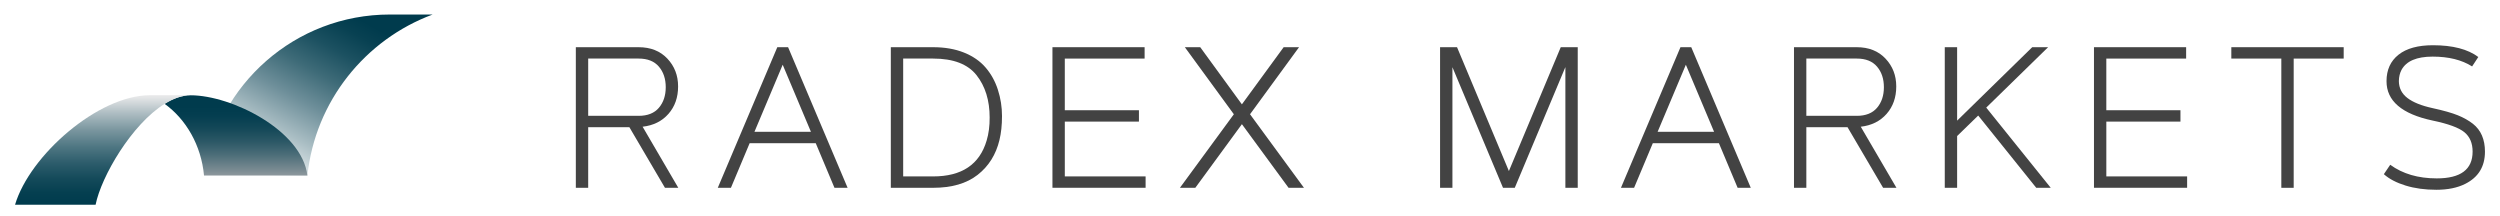
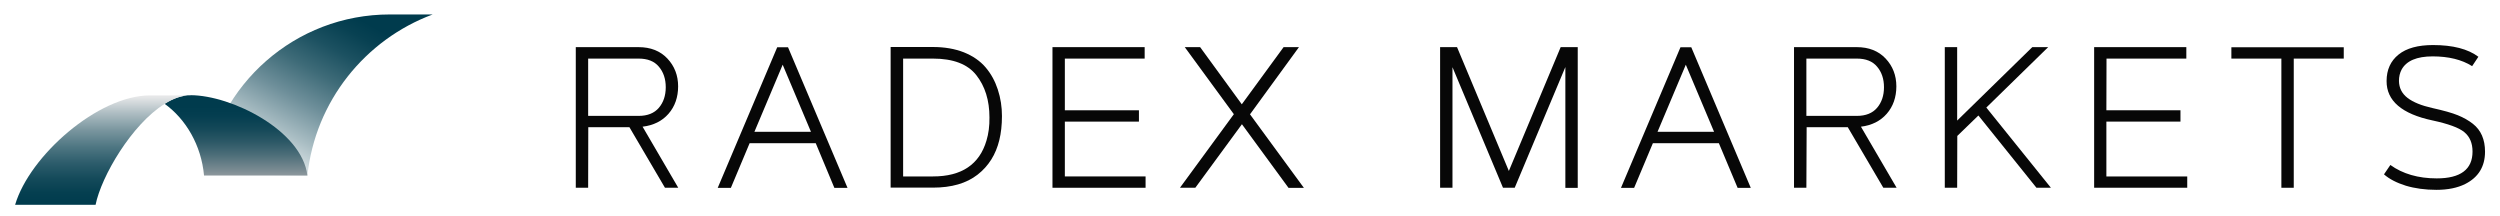
- <svg xmlns="http://www.w3.org/2000/svg" version="1.1" id="Layer_1" x="0px" y="0px" viewBox="0 0 1920 165.33" style="enable-background:new 0 0 1920 165.33;" xml:space="preserve">
+ <svg xmlns="http://www.w3.org/2000/svg" version="1.1" id="Layer_1" x="0px" y="0px" viewBox="0 0 1920 165.3" style="enable-background:new 0 0 1920 165.3;" xml:space="preserve">
+   <style type="text/css">
+ 	.st0{fill:url(#SVGID_1_);}
+ 	.st1{fill:url(#SVGID_2_);}
+ 	.st2{fill:url(#SVGID_3_);}
+ 	.st3{fill:#070707;}
+ </style>
  <g>
-     <linearGradient id="SVGID_1_" gradientUnits="userSpaceOnUse" x1="293.969" y1="-25.624" x2="205.534" y2="133.08">
+     <linearGradient id="SVGID_1_" gradientUnits="userSpaceOnUse" x1="293.964" y1="193.627" x2="205.529" y2="34.923" gradientTransform="matrix(1 0 0 -1 0 168)">
      <stop offset="0.241" style="stop-color:#003B4D" />
      <stop offset="0.306" style="stop-color:#084152" />
      <stop offset="0.406" style="stop-color:#1C5161" />
      <stop offset="0.526" style="stop-color:#3E6B78" />
      <stop offset="0.663" style="stop-color:#6E8F9A" />
      <stop offset="0.814" style="stop-color:#AABEC4" />
      <stop offset="0.975" style="stop-color:#F3F6F7" />
      <stop offset="1" style="stop-color:#FFFFFF" />
    </linearGradient>
-     <path style="fill:url(#SVGID_1_);" d="M236.09,134.83c6.03-57.01,44.27-104.42,96.18-123.68h-32.89   c-72.66,0-132.75,53.76-142.69,123.68H236.09z" />
-     <linearGradient id="SVGID_2_" gradientUnits="userSpaceOnUse" x1="181.259" y1="44.465" x2="181.259" y2="144.572">
+     <path class="st0" d="M236.1,134.8c6-57,44.3-104.4,96.2-123.7h-32.9c-72.7,0-132.8,53.8-142.7,123.7H236.1z" />
+     <linearGradient id="SVGID_2_" gradientUnits="userSpaceOnUse" x1="181.26" y1="123.534" x2="181.26" y2="23.428" gradientTransform="matrix(1 0 0 -1 0 168)">
      <stop offset="0.374" style="stop-color:#003B4D" />
      <stop offset="0.451" style="stop-color:#053E50" />
      <stop offset="0.543" style="stop-color:#144858" />
      <stop offset="0.644" style="stop-color:#2C5866" />
      <stop offset="0.75" style="stop-color:#4E6F7A" />
      <stop offset="0.86" style="stop-color:#7A8B92" />
      <stop offset="0.959" style="stop-color:#A7A9AC" />
    </linearGradient>
-     <path style="fill:url(#SVGID_2_);" d="M236.1,134.82h-79.41c-2.13-23.23-13.85-43.29-30.27-55.07c6.63-4.13,13.42-6.57,19.99-6.57   C177.7,73.18,231.81,99.99,236.1,134.82z" />
-     <linearGradient id="SVGID_3_" gradientUnits="userSpaceOnUse" x1="78.984" y1="156.961" x2="78.984" y2="71.012">
+     <path class="st1" d="M236.1,134.8h-79.4c-2.1-23.2-13.9-43.3-30.3-55.1c6.6-4.1,13.4-6.6,20-6.6C177.7,73.2,231.8,100,236.1,134.8z   " />
+     <linearGradient id="SVGID_3_" gradientUnits="userSpaceOnUse" x1="78.985" y1="11.039" x2="78.985" y2="96.988" gradientTransform="matrix(1 0 0 -1 0 168)">
      <stop offset="0" style="stop-color:#003B4D" />
      <stop offset="0.104" style="stop-color:#053F50" />
      <stop offset="0.23" style="stop-color:#144A5A" />
      <stop offset="0.367" style="stop-color:#2C5C6B" />
      <stop offset="0.512" style="stop-color:#4E7682" />
      <stop offset="0.664" style="stop-color:#7A969F" />
      <stop offset="0.818" style="stop-color:#AFBEC3" />
      <stop offset="0.959" style="stop-color:#E6E7E8" />
    </linearGradient>
-     <path style="fill:url(#SVGID_3_);" d="M146.41,73.18c-6.57,0-13.36,2.44-19.99,6.57c-25.21,15.67-48.59,55.6-53,77.47H11.56   c11.23-37.89,63.86-84.04,103.26-84.04H146.41z" />
+     <path class="st2" d="M146.4,73.2c-6.6,0-13.4,2.4-20,6.6c-25.2,15.7-48.6,55.6-53,77.5H11.6c11.2-37.9,63.9-84,103.3-84H146.4z" />
  </g>
-   <path style="fill:#434343;" d="M451.73,144.23h-9.49V36.25h48.18c9.22,0,16.58,2.91,22.09,8.74c5.51,5.82,8.27,12.95,8.27,21.39  c0,8.43-2.47,15.46-7.41,21.08c-4.94,5.62-11.56,8.91-19.85,9.86l27.41,46.91h-10.24l-27.33-46.54h-31.63V144.23z M490.51,44.98  h-38.78v43.98h38.78c6.83,0,12-2.06,15.51-6.17c3.51-4.12,5.27-9.39,5.27-15.81s-1.76-11.7-5.27-15.81  C502.5,47.04,497.33,44.98,490.51,44.98z" />
-   <path style="fill:#434343;" d="M575.73,109.97l-14.38,34.26h-10.09l45.71-107.98h8.28l45.71,107.98h-10.09l-14.38-34.26H575.73z   M601.11,49.72l-21.69,51.51h43.37L601.11,49.72z" />
-   <path style="fill:#434343;" d="M769.54,89.11c0,6.93-0.65,13.08-1.96,18.45c-2.7,11.19-8.29,20.11-16.76,26.73  c-8.47,6.63-19.87,9.94-34.2,9.94h-32.47V36.25h32.47c8.97,0,16.89,1.38,23.75,4.14c6.87,2.76,12.4,6.6,16.61,11.52  c4.21,4.92,7.34,10.59,9.4,17.02C768.49,75.45,769.54,82.18,769.54,89.11z M693.64,44.98v90.51h23.04  c21.94,0,35.62-9.16,41.04-27.48c1.61-5.32,2.38-11.24,2.33-17.77c0-13.15-3.36-24-10.09-32.53c-6.73-8.48-17.82-12.73-33.28-12.73  H693.64z" />
-   <path style="fill:#434343;" d="M960.02,87.75l41.42,56.48h-11.82l-35.84-48.87L918,144.23h-11.82l41.42-56.48l-37.65-51.51h11.82  l32,43.9l32.08-43.9h11.82L960.02,87.75z" />
-   <path style="fill:#434343;" d="M1211.7,36.25v107.98h-9.49v-92.7l-38.86,92.7h-9.04l-38.85-92.62v92.62h-9.49V36.25H1119  l39.83,95.11l39.83-95.11H1211.7z" />
-   <path style="fill:#434343;" d="M1269.36,109.97l-14.38,34.26h-10.09l45.71-107.98h8.28l45.71,107.98h-10.09l-14.38-34.26H1269.36z   M1294.74,49.72l-21.69,51.51h43.37L1294.74,49.72z" />
-   <path style="fill:#434343;" d="M1387.27,144.23h-9.49V36.25h48.18c9.22,0,16.58,2.91,22.09,8.74c5.51,5.82,8.27,12.95,8.27,21.39  c0,8.43-2.47,15.46-7.41,21.08c-4.94,5.62-11.56,8.91-19.85,9.86l27.41,46.91h-10.24l-27.33-46.54h-31.63V144.23z M1426.05,44.98  h-38.78v43.98h38.78c6.83,0,12-2.06,15.51-6.17c3.51-4.12,5.27-9.39,5.27-15.81s-1.76-11.7-5.27-15.81  C1438.05,47.04,1432.87,44.98,1426.05,44.98z" />
-   <path style="fill:#434343;" d="M1503.07,144.23h-9.49V36.25h9.49v56.4l57.68-56.4h12.2l-47.52,46.39l49.55,61.6h-11.14l-44.58-55.5  l-16.19,15.74V144.23z" />
-   <path style="fill:#434343;" d="M1617.66,84.66h56.93v8.73h-56.93v42.09h62.05v8.73h-71.54V36.25h70.78v8.74h-61.3V84.66z" />
-   <path style="fill:#434343;" d="M817.77,84.66h56.93v8.73h-56.93v42.09h62.05v8.73h-71.54V36.25h70.78v8.74h-61.3V84.66z" />
-   <path style="fill:#434343;" d="M1713.65,36.25h86.3v8.74h-38.4v99.25h-9.49V44.98h-38.4V36.25z" />
-   <path style="fill:#434343;" d="M1871.44,137c18.35,0,27.52-6.85,27.52-20.56c0-6.48-2.11-11.45-6.33-14.91  c-4.22-3.46-12.37-6.45-24.43-8.96c-23.62-5.02-35.4-15.11-35.35-30.27c0-8.63,3.06-15.39,9.19-20.26c6.13-4.87,14.95-7.3,26.46-7.3  c15.17,0,26.78,3.01,34.84,9.04l-4.76,7.23c-7.94-5.02-18.05-7.53-30.31-7.53c-12.22,0-20.18,3.39-23.9,10.17  c-1.31,2.46-1.99,5.35-2.04,8.66c0.05,5.32,2.24,9.64,6.56,12.95c4.32,3.31,10.73,5.9,19.23,7.76c8.5,1.86,14.98,3.69,19.45,5.5  c4.47,1.81,8.35,3.99,11.63,6.55c6.16,4.87,9.25,12,9.25,21.39c0,11.45-5.06,19.7-15.19,24.77c-6,3.01-13.38,4.52-22.13,4.52  c-8.75,0-16.63-1.08-23.64-3.24c-7.02-2.16-12.58-5.07-16.69-8.74l4.89-7.23C1845.23,133.51,1857.15,137,1871.44,137z" />
+   <path class="st3" d="M451.7,144.2h-9.5v-108h48.2c9.2,0,16.6,2.9,22.1,8.7c5.5,5.8,8.3,13,8.3,21.4c0,8.4-2.5,15.5-7.4,21.1  s-11.6,8.9-19.9,9.9l27.4,46.9h-10.2l-27.3-46.5h-31.6L451.7,144.2L451.7,144.2z M490.5,45h-38.8v44h38.8c6.8,0,12-2.1,15.5-6.2  c3.5-4.1,5.3-9.4,5.3-15.8s-1.8-11.7-5.3-15.8C502.5,47,497.3,45,490.5,45z" />
+   <path class="st3" d="M575.7,110l-14.4,34.3h-10.1l45.7-108h8.3l45.7,108h-10.1L626.5,110H575.7z M601.1,49.7l-21.7,51.5h43.4  L601.1,49.7z" />
+   <path class="st3" d="M769.5,89.1c0,6.9-0.7,13.1-2,18.4c-2.7,11.2-8.3,20.1-16.8,26.7c-8.5,6.6-19.9,9.9-34.2,9.9h-32.5v-108h32.5  c9,0,16.9,1.4,23.8,4.1c6.9,2.8,12.4,6.6,16.6,11.5c4.2,4.9,7.3,10.6,9.4,17C768.5,75.4,769.5,82.2,769.5,89.1z M693.6,45v90.5h23  c21.9,0,35.6-9.2,41-27.5c1.6-5.3,2.4-11.2,2.3-17.8c0-13.2-3.4-24-10.1-32.5c-6.7-8.5-17.8-12.7-33.3-12.7  C716.7,45,693.6,45,693.6,45z" />
+   <path class="st3" d="M960,87.8l41.4,56.5h-11.8l-35.8-48.9L918,144.2h-11.8l41.4-56.5l-37.7-51.5h11.8l32,43.9l32.1-43.9h11.8  L960,87.8z" />
+   <path class="st3" d="M1211.7,36.3v108h-9.5V51.5l-38.9,92.7h-9l-38.8-92.6v92.6h-9.5v-108h13l39.8,95.1l39.8-95.1H1211.7z" />
+   <path class="st3" d="M1269.4,110l-14.4,34.3h-10.1l45.7-108h8.3l45.7,108h-10.1l-14.4-34.3H1269.4z M1294.7,49.7l-21.7,51.5h43.4  L1294.7,49.7z" />
+   <path class="st3" d="M1387.3,144.2h-9.5v-108h48.2c9.2,0,16.6,2.9,22.1,8.7c5.5,5.8,8.3,13,8.3,21.4c0,8.4-2.5,15.5-7.4,21.1  c-4.9,5.6-11.6,8.9-19.8,9.9l27.4,46.9h-10.2l-27.3-46.5h-31.6L1387.3,144.2L1387.3,144.2z M1426.1,45h-38.8v44h38.8  c6.8,0,12-2.1,15.5-6.2c3.5-4.1,5.3-9.4,5.3-15.8s-1.8-11.7-5.3-15.8C1438.1,47,1432.9,45,1426.1,45z" />
+   <path class="st3" d="M1503.1,144.2h-9.5v-108h9.5v56.4l57.7-56.4h12.2l-47.5,46.4l49.6,61.6h-11.1l-44.6-55.5l-16.2,15.7  L1503.1,144.2L1503.1,144.2z" />
+   <path class="st3" d="M1617.7,84.7h56.9v8.7h-56.9v42.1h62.1v8.7h-71.5v-108h70.8V45h-61.3L1617.7,84.7L1617.7,84.7z" />
+   <path class="st3" d="M817.8,84.7h56.9v8.7h-56.9v42.1h62v8.7h-71.5v-108h70.8V45h-61.3L817.8,84.7L817.8,84.7z" />
+   <path class="st3" d="M1713.7,36.3h86.3V45h-38.4v99.2h-9.5V45h-38.4L1713.7,36.3L1713.7,36.3z" />
+   <path class="st3" d="M1871.4,137c18.3,0,27.5-6.9,27.5-20.6c0-6.5-2.1-11.4-6.3-14.9c-4.2-3.5-12.4-6.4-24.4-9  c-23.6-5-35.4-15.1-35.3-30.3c0-8.6,3.1-15.4,9.2-20.3c6.1-4.9,14.9-7.3,26.5-7.3c15.2,0,26.8,3,34.8,9l-4.8,7.2  c-7.9-5-18.1-7.5-30.3-7.5c-12.2,0-20.2,3.4-23.9,10.2c-1.3,2.5-2,5.3-2,8.7c0.1,5.3,2.2,9.6,6.6,13c4.3,3.3,10.7,5.9,19.2,7.8  s15,3.7,19.4,5.5s8.3,4,11.6,6.6c6.2,4.9,9.3,12,9.3,21.4c0,11.4-5.1,19.7-15.2,24.8c-6,3-13.4,4.5-22.1,4.5s-16.6-1.1-23.6-3.2  c-7-2.2-12.6-5.1-16.7-8.7l4.9-7.2C1845.2,133.5,1857.2,137,1871.4,137z" />
</svg>
